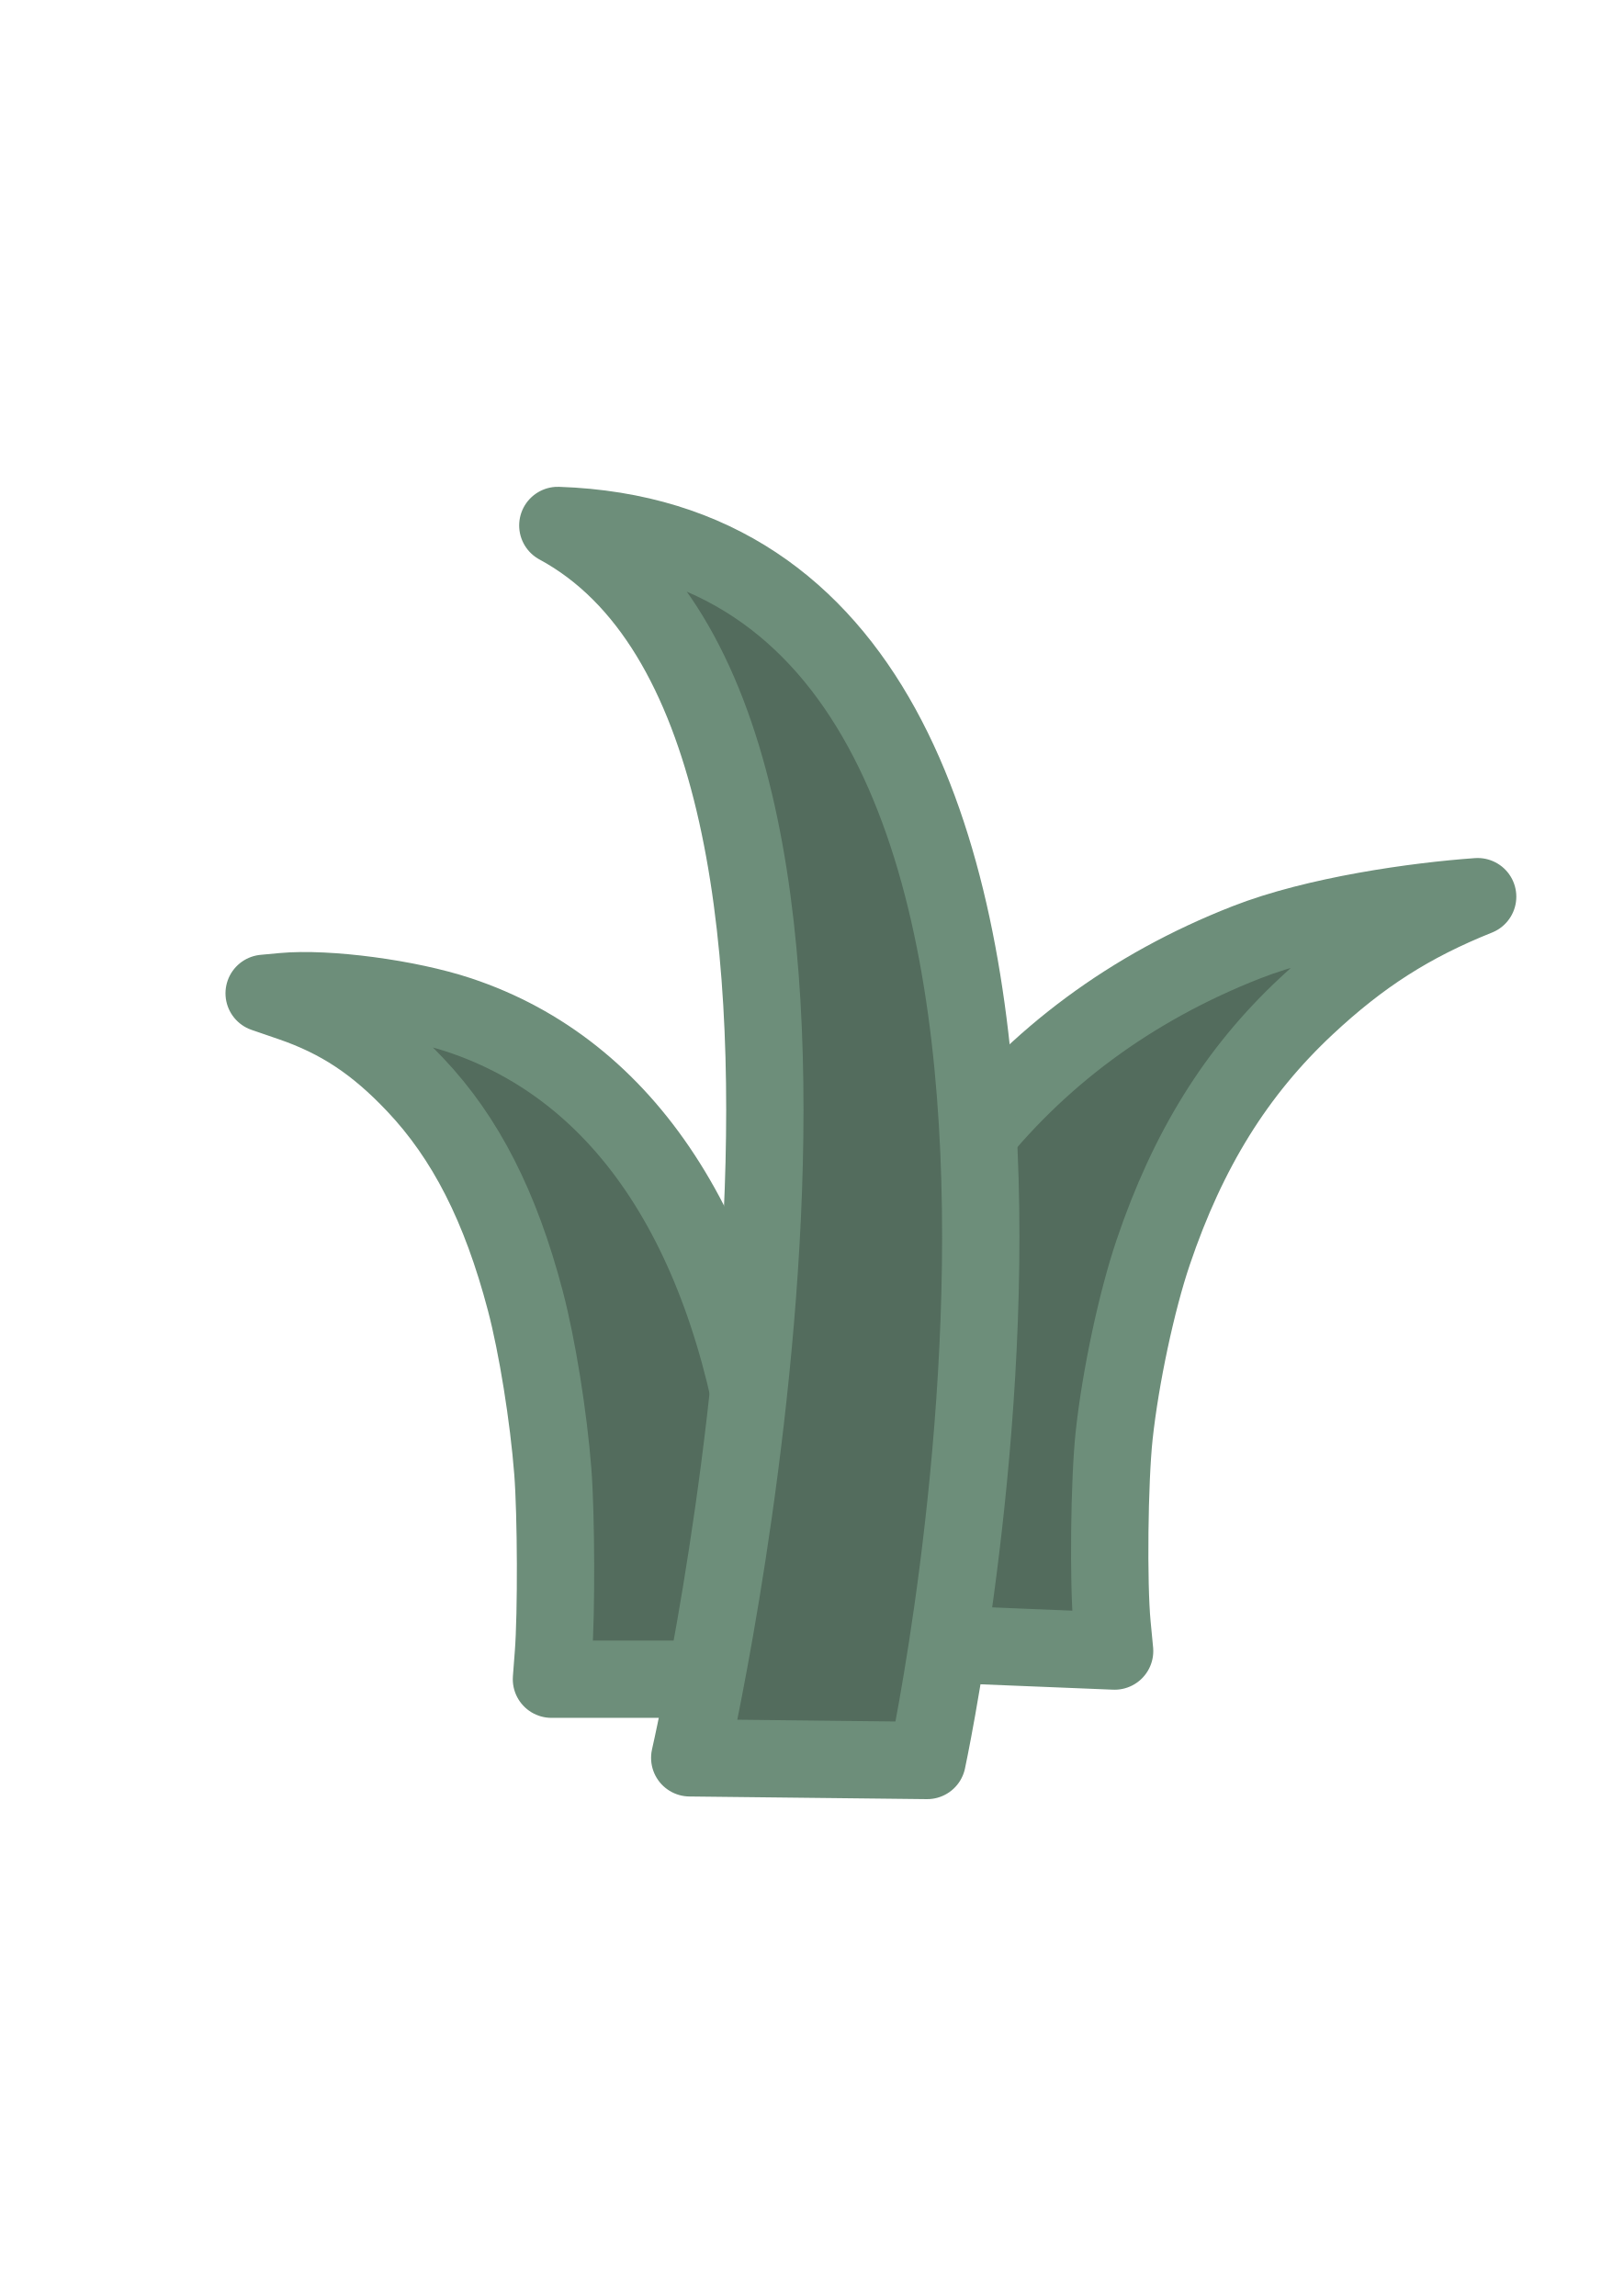
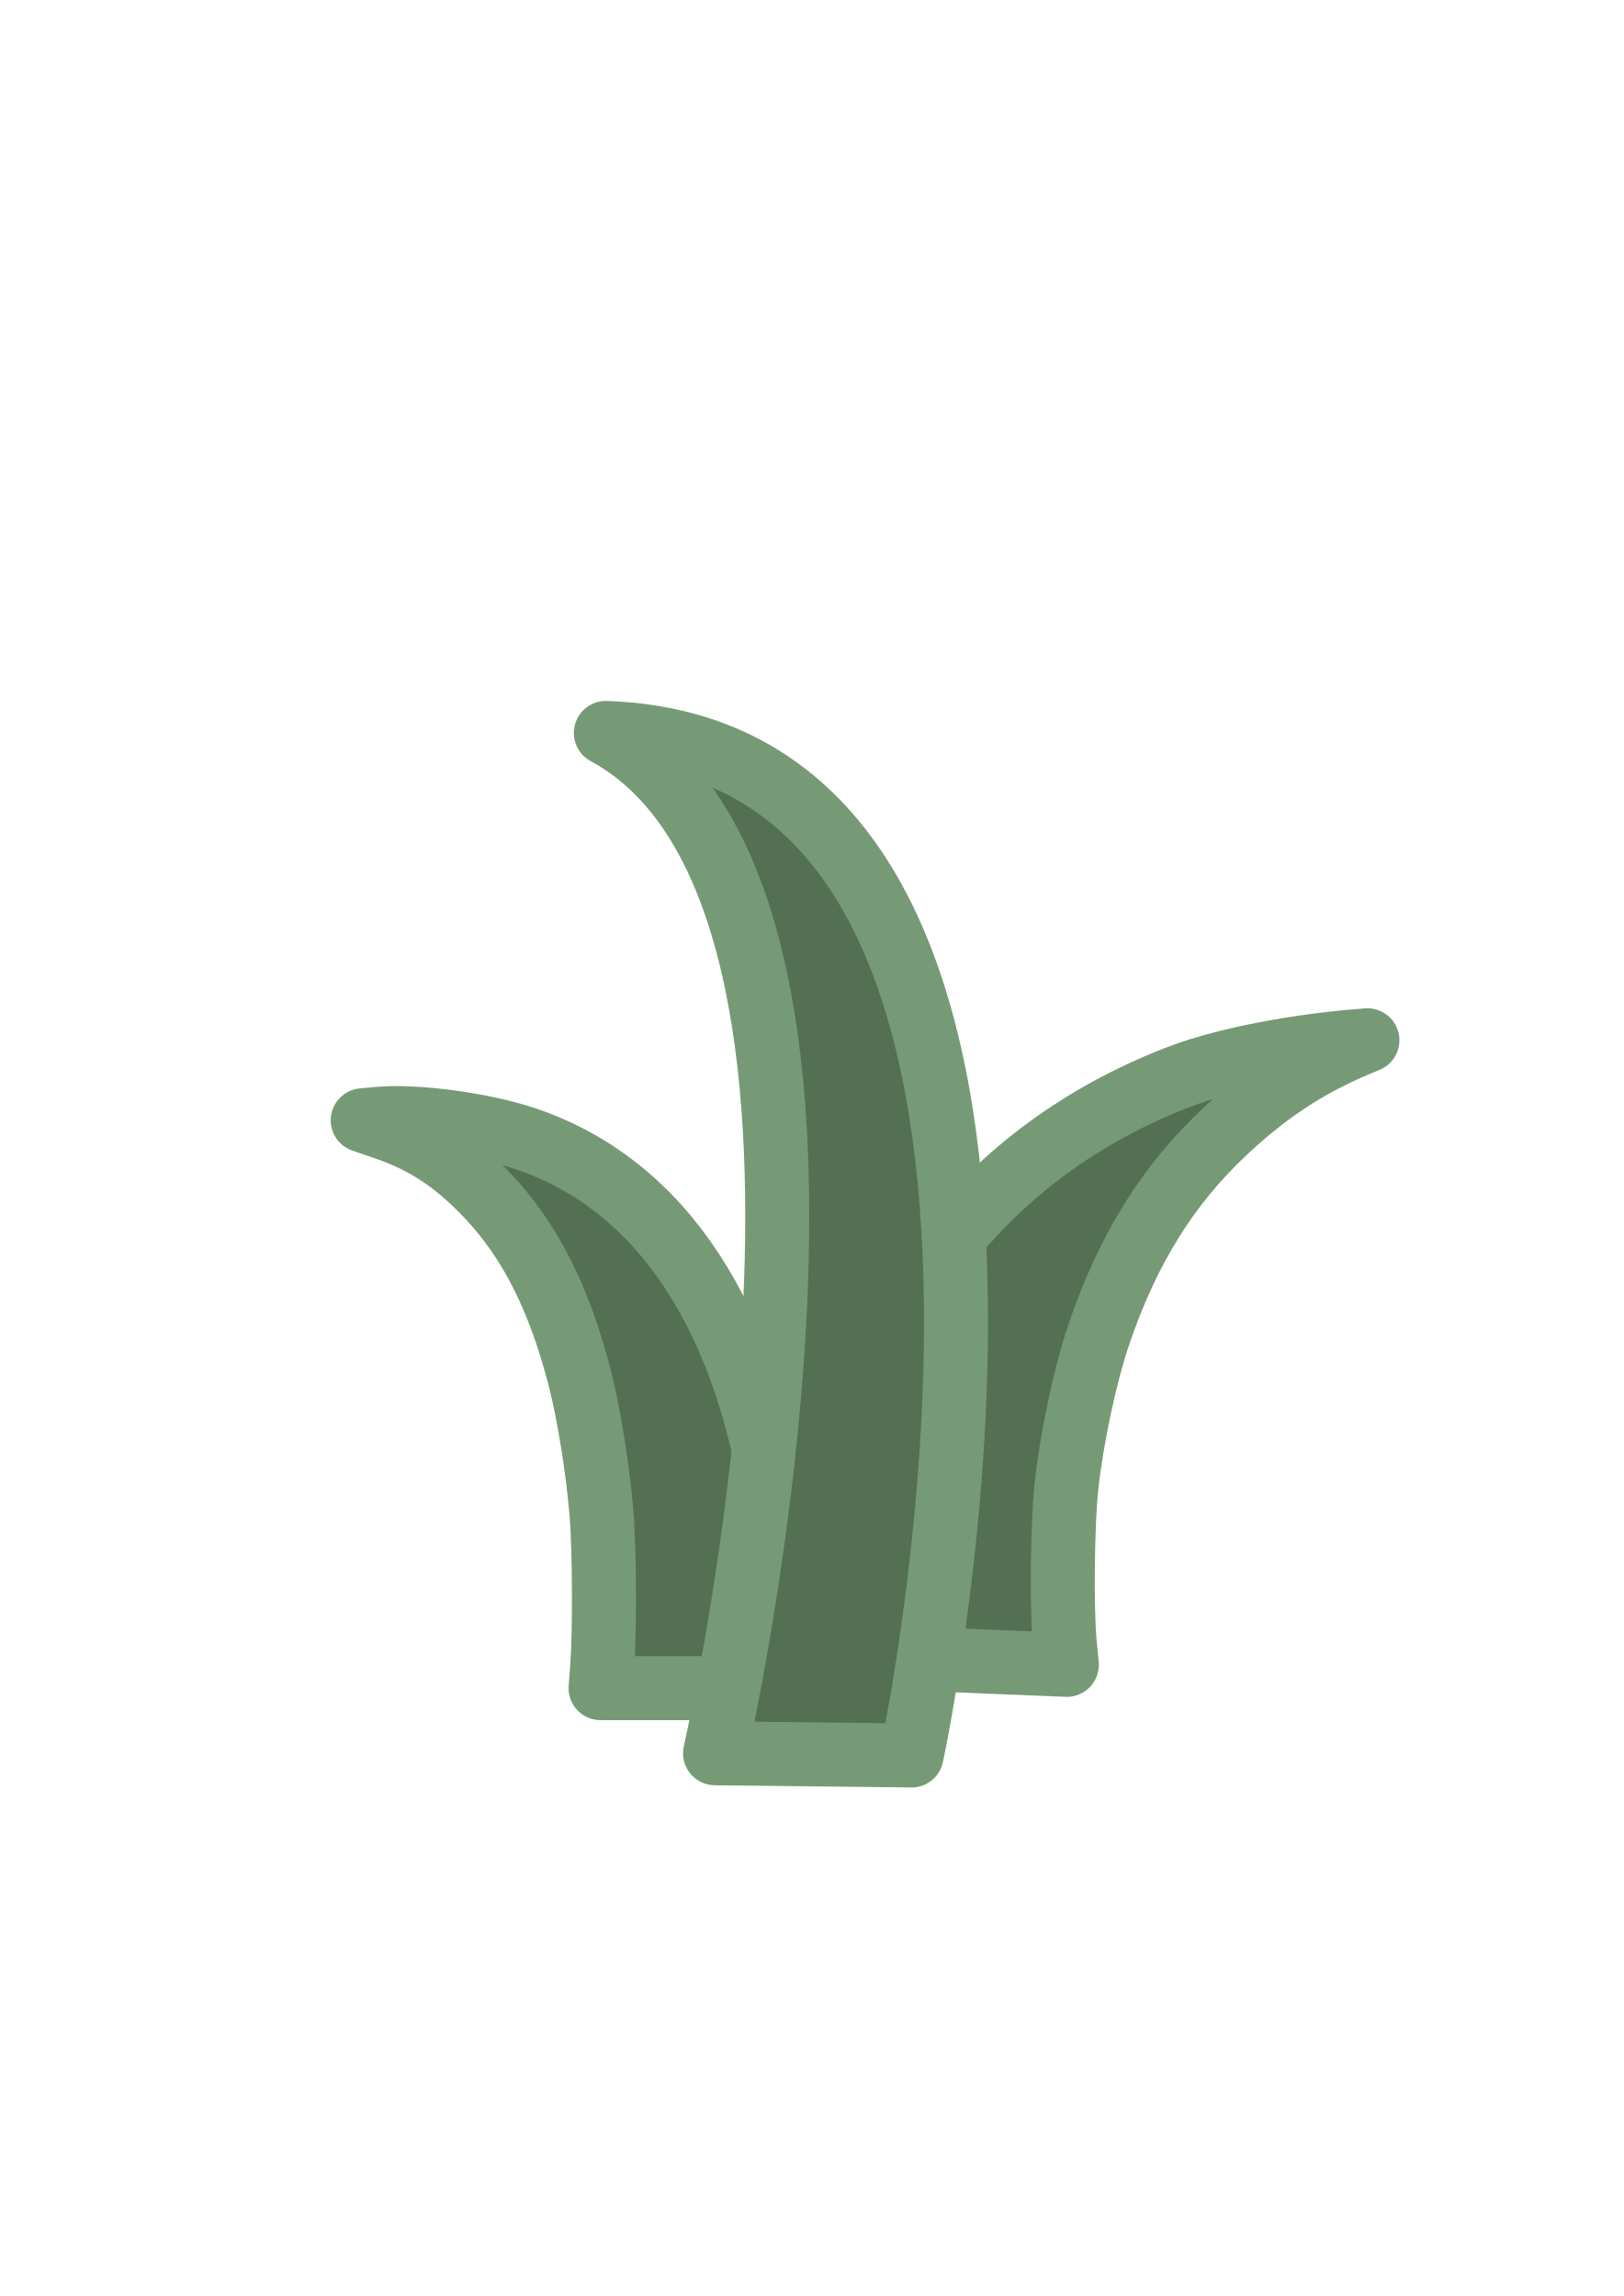
<svg xmlns="http://www.w3.org/2000/svg" xmlns:ns1="http://www.openswatchbook.org/uri/2009/osb" width="210mm" height="297mm" viewBox="0 0 210 297" version="1.1" id="svg4757">
  <defs id="defs4751">
    <linearGradient id="linearGradient3174" ns1:paint="solid">
      <stop style="stop-color:#8ca78c;stop-opacity:1;" offset="0" id="stop3172" />
    </linearGradient>
    <linearGradient id="linearGradient1708" ns1:paint="solid">
      <stop style="stop-color:#8ca78c;stop-opacity:1;" offset="0" id="stop1706" />
    </linearGradient>
  </defs>
  <g id="layer1" style="display:none">
    <path style="fill:#f2f2f2;fill-opacity:1;stroke-width:0.265" id="path4765" d="M 70.493,110.658 23.923,82.461 25.057,28.033 72.76,1.801 119.33,29.997 l -1.134,54.429 z" transform="matrix(2.224232,-0.04241716,0.04241716,2.224232,-56.5569,-0.8313791)" />
  </g>
  <g id="layer2" style="display:inline">
-     <path style="fill:#536c5d;fill-opacity:1;stroke:#6d8e7a;stroke-width:10;stroke-linecap:butt;stroke-linejoin:round;stroke-miterlimit:4;stroke-dasharray:none;stroke-opacity:1" d="m 71.574,213.905 c 0.398,-5.209 0.357,-17.972 -0.076,-23.548 -0.553,-7.131 -2.024,-16.279 -3.55,-22.077 -3.218,-12.231 -7.725,-21.078 -14.253,-27.974 -5.057,-5.343 -9.767,-8.458 -16.052,-10.618 l -3.48,-1.196 2.427,-0.227 c 5.754,-0.537 16.243,0.859 22.785,3.034 21.592,7.176 35.354,28.252 39.565,60.59 0.364,2.794 0.698,8.934 0.818,15.025 l 0.203,10.3 H 85.641 71.321 Z" id="path1704" />
-     <path style="fill:#536c5d;fill-opacity:1;stroke:#6d8e7a;stroke-width:10;stroke-linecap:butt;stroke-linejoin:round;stroke-miterlimit:4;stroke-dasharray:none;stroke-opacity:1" d="m 143.833,210.183 c -0.512,-5.34 -0.368,-18.621 0.266,-24.504 0.811,-7.524 2.898,-17.324 5.037,-23.651 4.513,-13.347 10.777,-23.426 19.809,-31.869 6.997,-6.542 13.5,-10.698 22.166,-14.17 v 0 0 c -7.916,0.562 -20.904,2.373 -29.924,5.909 -29.767,11.669 -48.854,36.269 -54.871,70.719 -0.52,2.976 -1.022,9.427 -1.228,15.784 l 0.446,3.594 18.072,0.743 20.552,0.835 z" id="path1704-4" />
-     <path style="fill:#536c5d;fill-opacity:1;stroke:#6d8e7a;stroke-width:10;stroke-linecap:butt;stroke-linejoin:round;stroke-miterlimit:4;stroke-dasharray:none;stroke-opacity:1;paint-order:markers fill stroke" d="m 89.206,227.385 c 0,0 30.707,-133.591 -17.06,-159.414 81.545,2.754 47.767,159.758 47.767,159.758 z" id="path1670" />
+     <path style="fill:#537052;fill-opacity:1;stroke:#769a75;stroke-width:8.279;stroke-linecap:butt;stroke-linejoin:round;stroke-miterlimit:4;stroke-dasharray:none;stroke-opacity:1" d="m 77.884,215.632 c 0.329,-4.313 0.295,-14.879 -0.063,-19.496 -0.458,-5.904 -1.676,-13.478 -2.939,-18.279 -2.664,-10.126 -6.396,-17.451 -11.801,-23.161 -4.187,-4.423 -8.086,-7.003 -13.29,-8.791 l -2.881,-0.99 2.01,-0.188 c 4.764,-0.445 13.448,0.711 18.865,2.512 17.876,5.942 29.271,23.391 32.757,50.164 0.301,2.313 0.578,7.397 0.677,12.439 l 0.168,8.528 H 89.531 77.675 Z" id="path1704" />
+     <path style="fill:#537052;fill-opacity:1;stroke:#769a75;stroke-width:8.279;stroke-linecap:butt;stroke-linejoin:round;stroke-miterlimit:4;stroke-dasharray:none;stroke-opacity:1" d="m 137.709,212.551 c -0.424,-4.421 -0.305,-15.417 0.22,-20.288 0.671,-6.229 2.399,-14.343 4.17,-19.582 3.736,-11.05 8.923,-19.395 16.4,-26.385 5.793,-5.416 11.177,-8.858 18.352,-11.731 v 0 0 c -6.554,0.465 -17.307,1.965 -24.775,4.892 -24.645,9.661 -40.448,30.028 -45.429,58.55 -0.43,2.464 -0.846,7.805 -1.017,13.068 l 0.369,2.975 14.963,0.615 17.016,0.691 z" id="path1704-4" />
+     <path style="fill:#537052;fill-opacity:1;stroke:#769a75;stroke-width:8.279;stroke-linecap:butt;stroke-linejoin:round;stroke-miterlimit:4;stroke-dasharray:none;stroke-opacity:1;paint-order:markers fill stroke" d="m 92.481,226.793 c 0,0 25.423,-110.604 -14.124,-131.983 67.513,2.28 39.547,132.268 39.547,132.268 z" id="path1670" />
  </g>
</svg>
